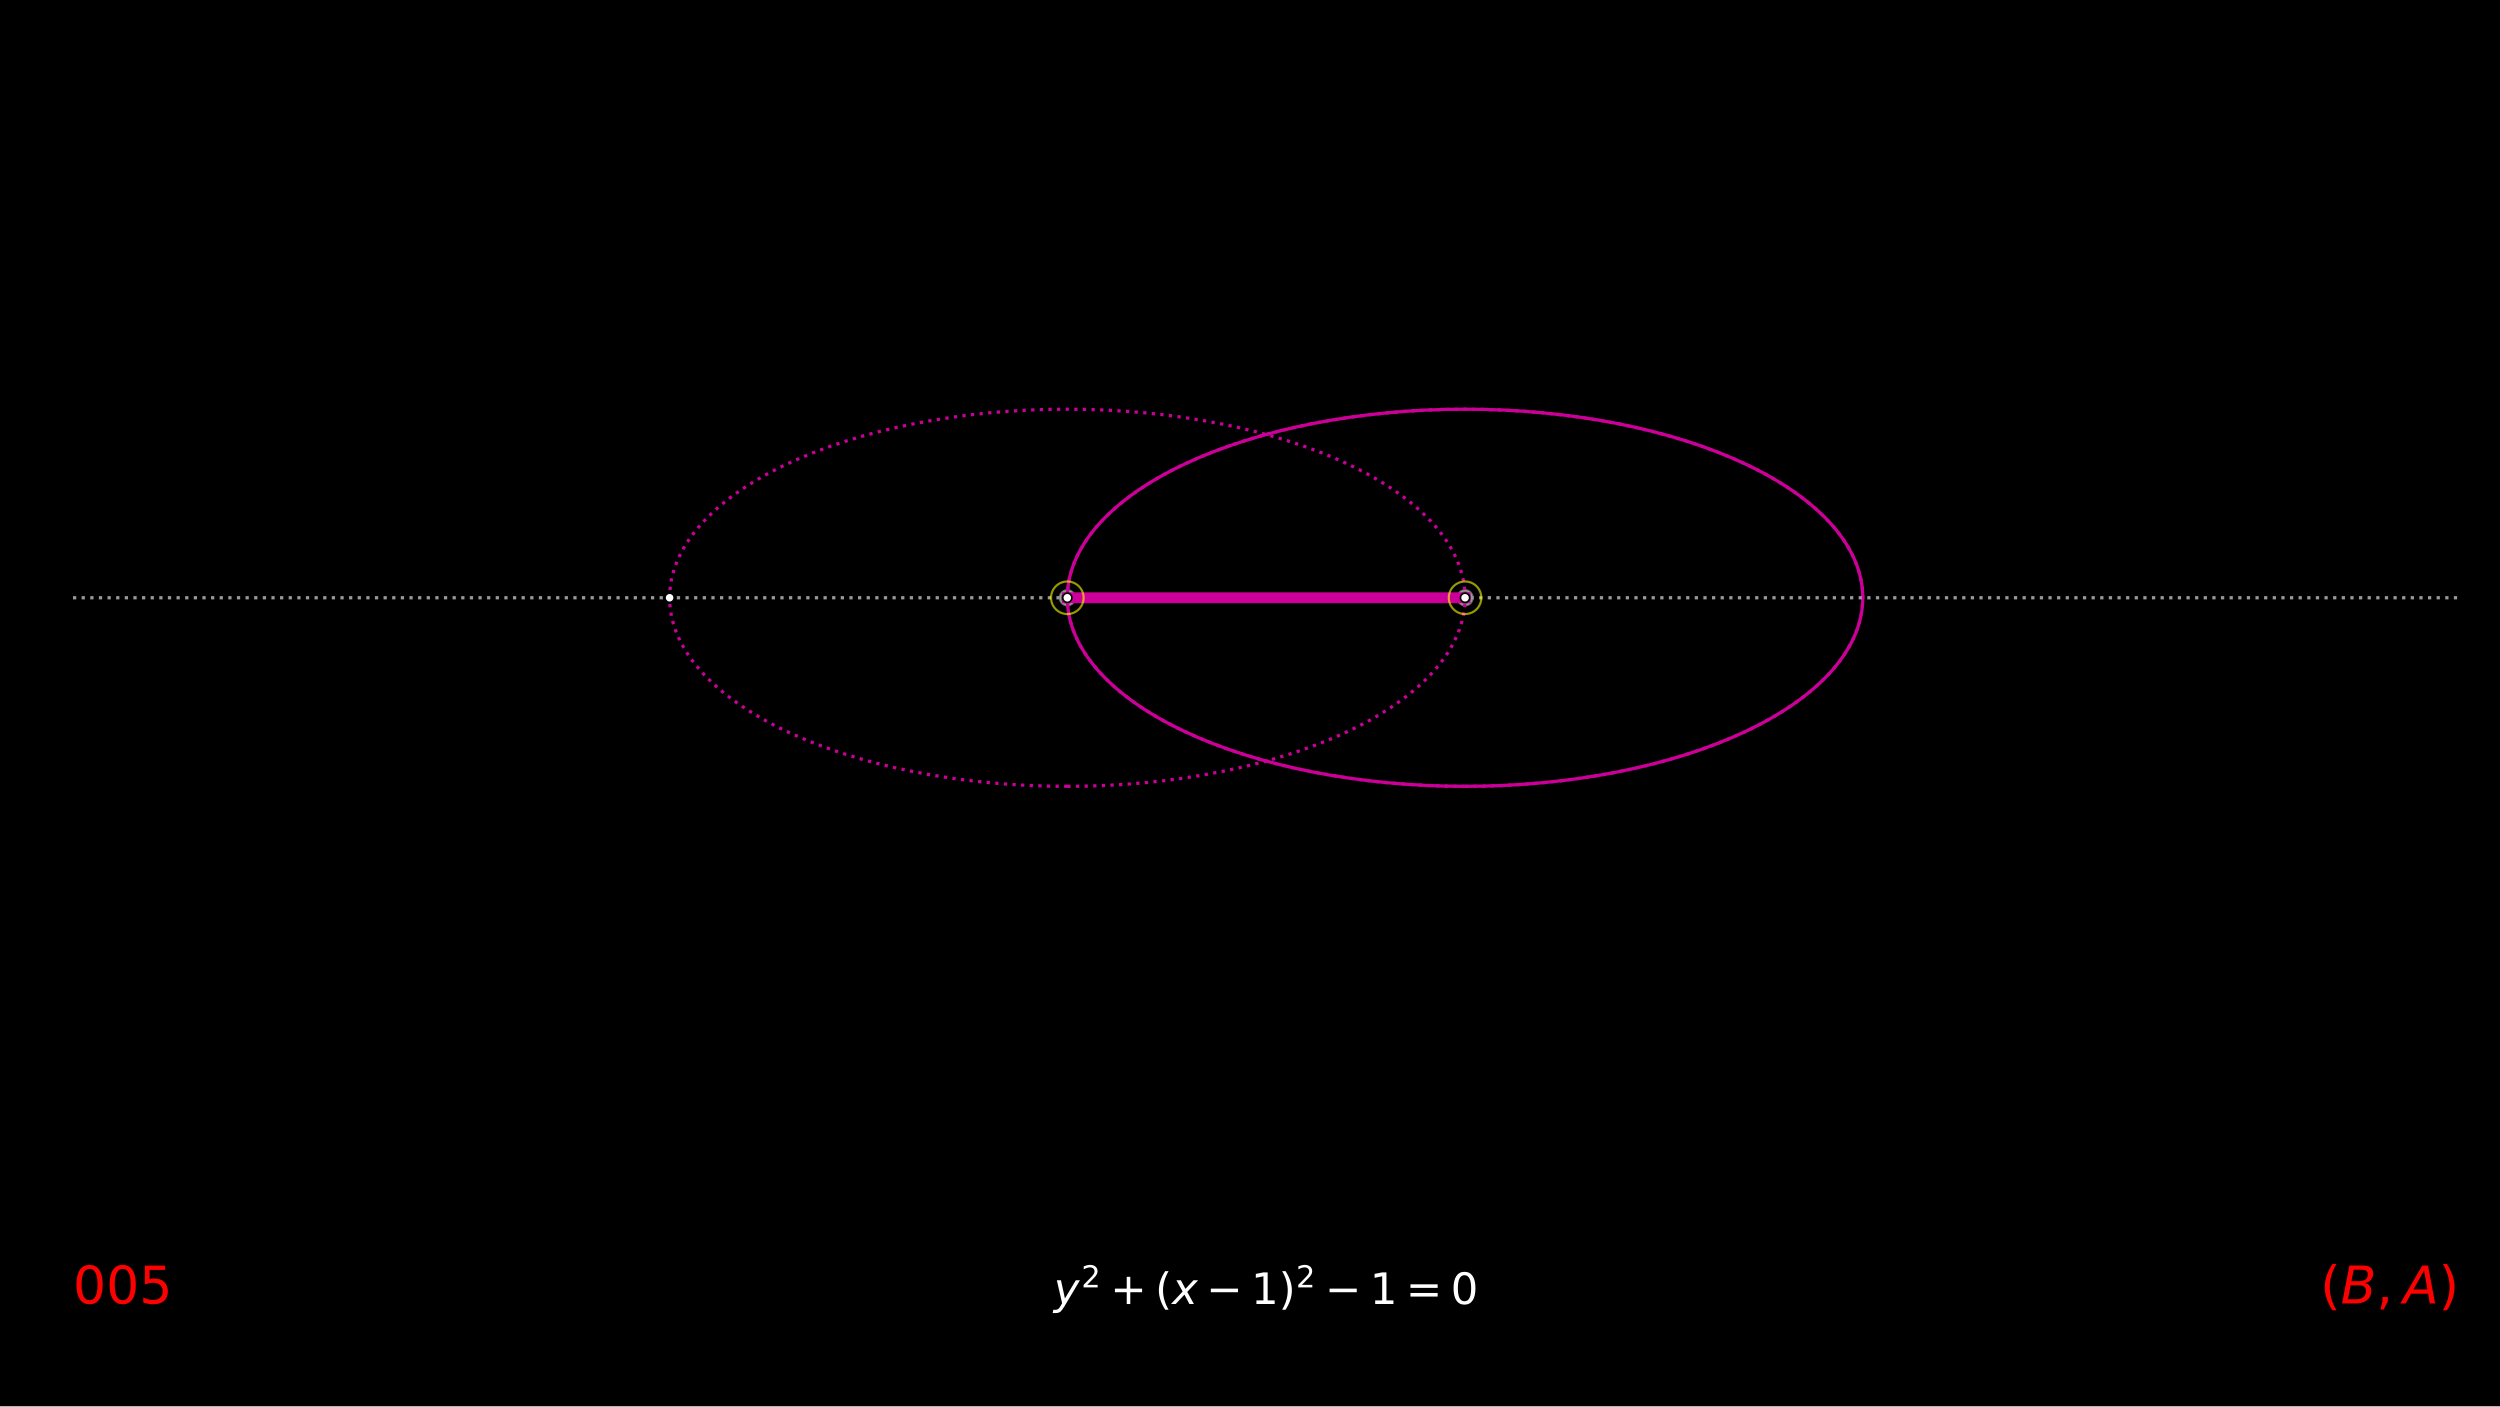
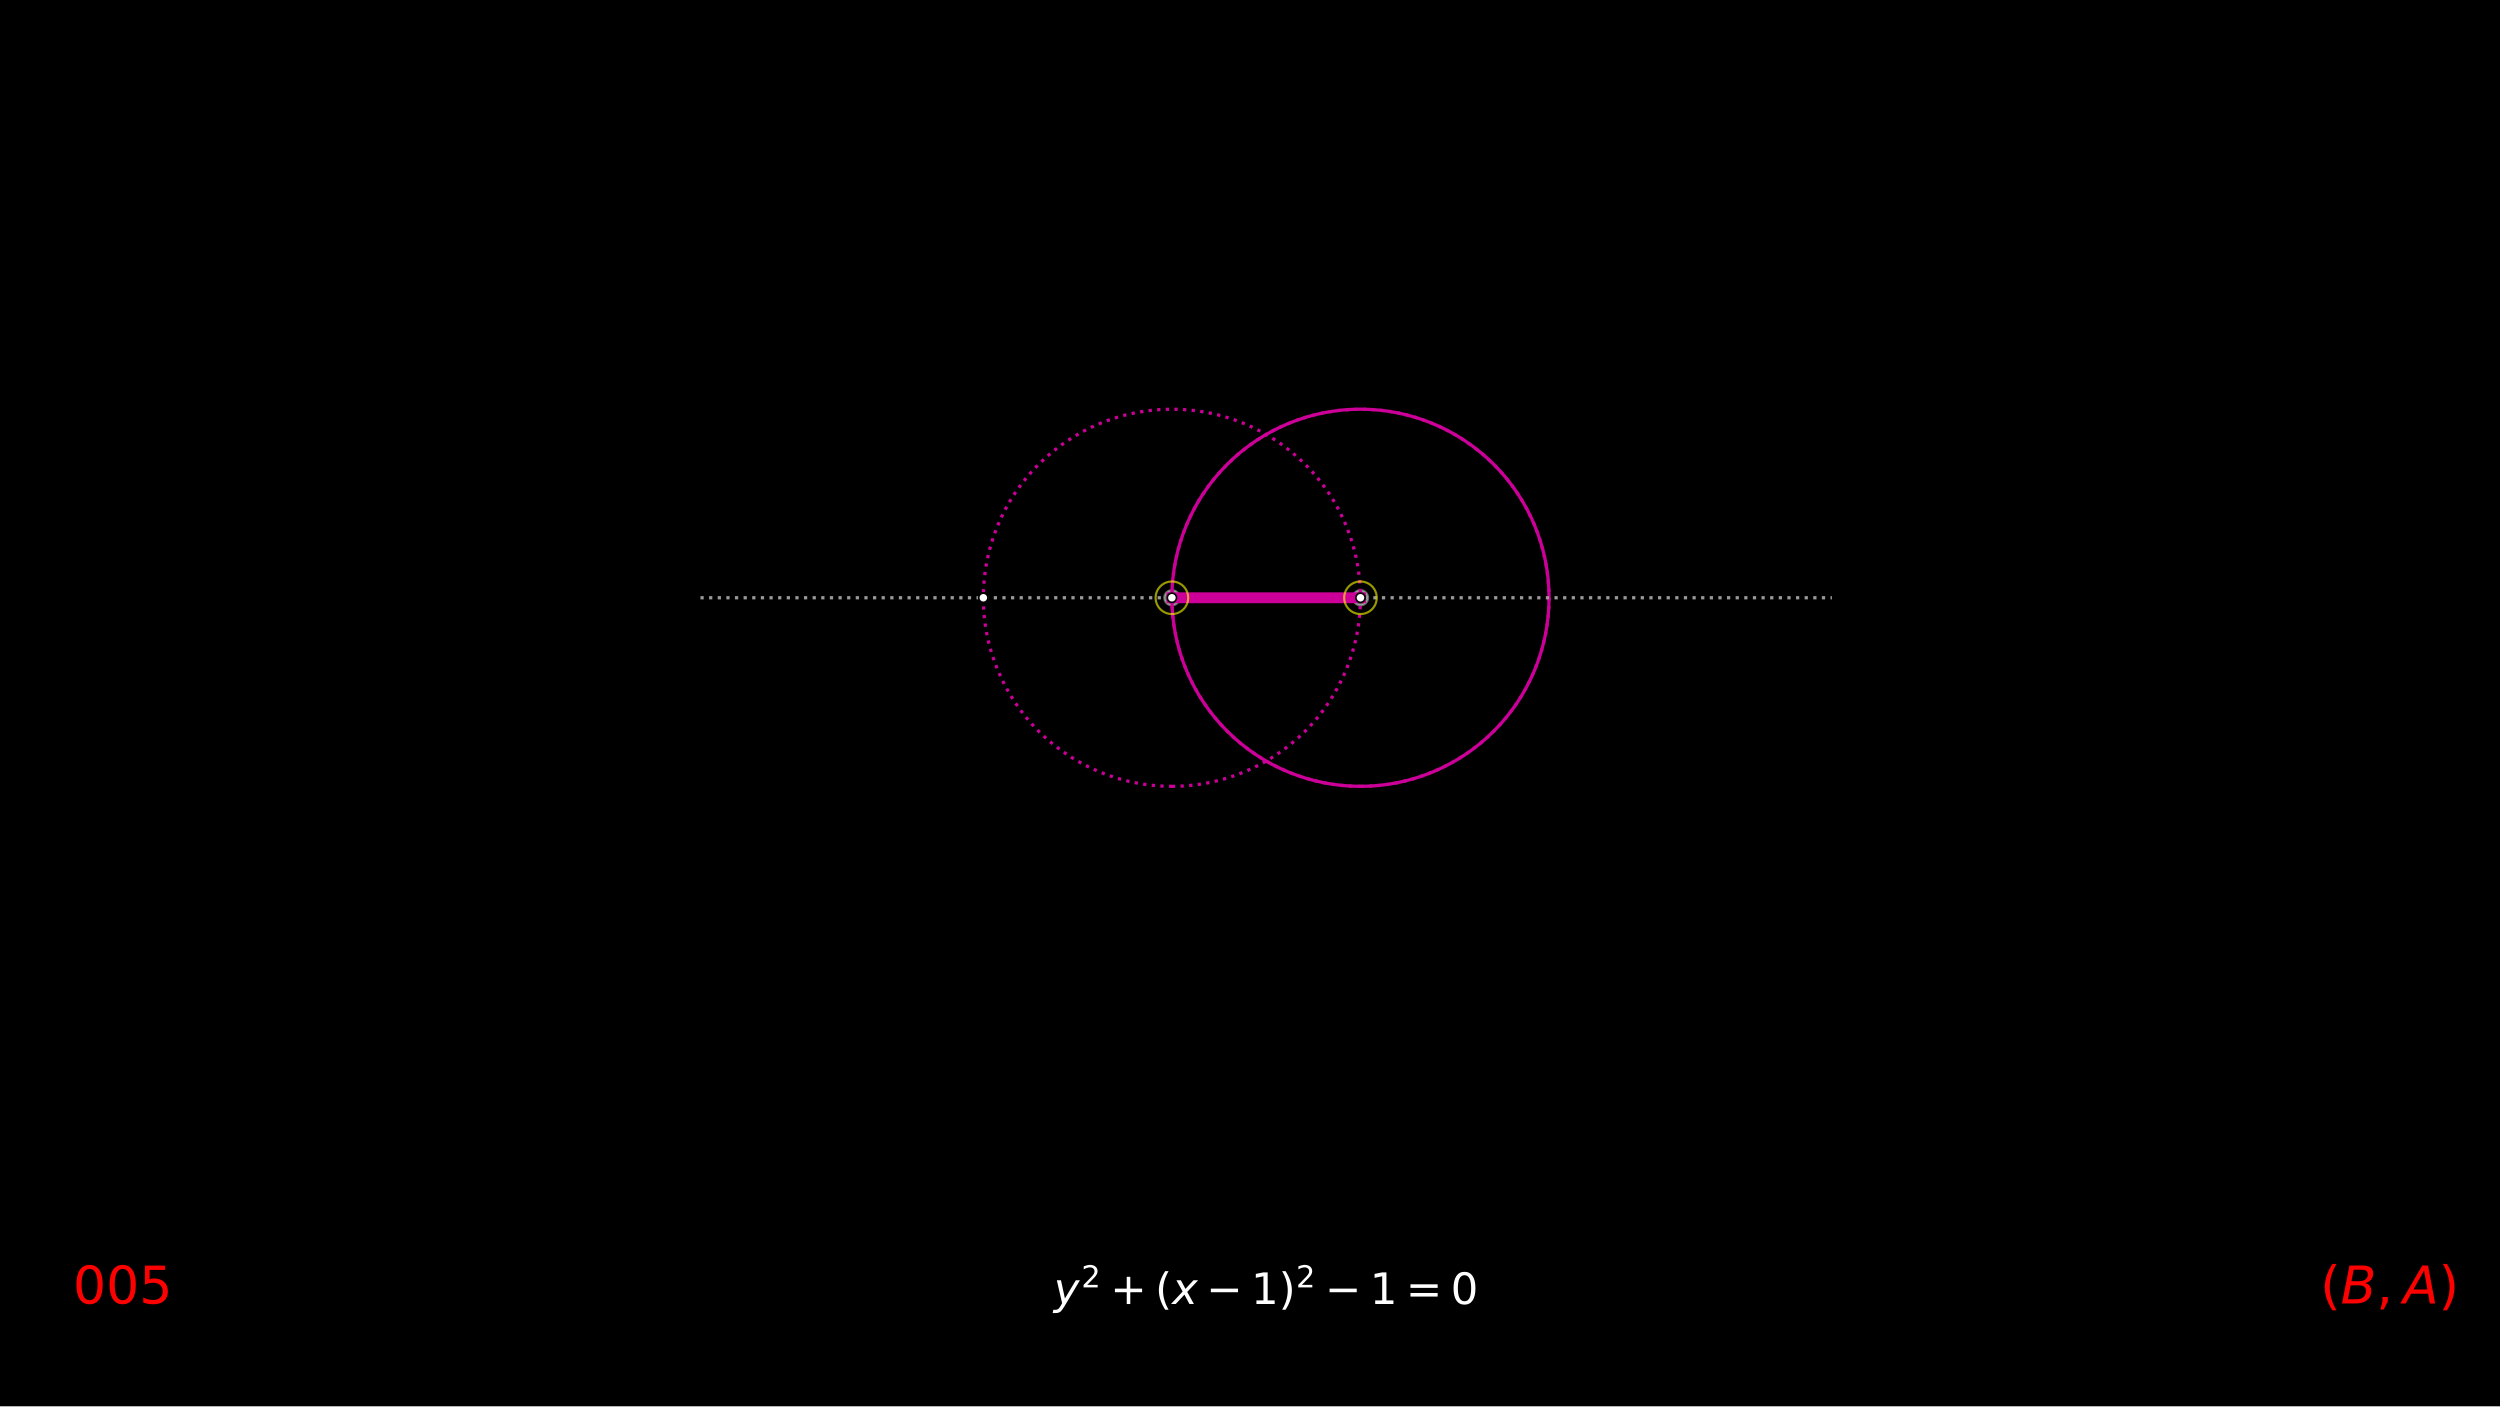
<svg xmlns="http://www.w3.org/2000/svg" xmlns:xlink="http://www.w3.org/1999/xlink" width="1152pt" height="648pt" viewBox="0 0 1152 648" version="1.1">
  <defs>
    <style type="text/css">*{stroke-linejoin: round; stroke-linecap: butt}</style>
  </defs>
  <g id="figure_1">
    <g id="patch_1">
      <path d="M 0 648  L 1152 648  L 1152 0  L 0 0  z " />
    </g>
    <g id="axes_1">
      <g id="line2d_1">
        <defs>
-           <path id="m88f74eead9" d="M 0 3.5  C 0.928 3.5 1.819 3.131 2.475 2.475  C 3.131 1.819 3.5 0.928 3.5 0  C 3.5 -0.928 3.131 -1.819 2.475 -2.475  C 1.819 -3.131 0.928 -3.5 0 -3.5  C -0.928 -3.5 -1.819 -3.131 -2.475 -2.475  C -3.131 -1.819 -3.5 -0.928 -3.5 0  C -3.5 0.928 -3.131 1.819 -2.475 2.475  C -1.819 3.131 -0.928 3.5 0 3.5  z " style="stroke: #ffffff; stroke-opacity: 0.4" />
+           <path id="mfabbe02df9" d="M 0 3.5  C 0.928 3.5 1.819 3.131 2.475 2.475  C 3.131 1.819 3.5 0.928 3.5 0  C 3.5 -0.928 3.131 -1.819 2.475 -2.475  C 1.819 -3.131 0.928 -3.5 0 -3.5  C -0.928 -3.5 -1.819 -3.131 -2.475 -2.475  C -3.131 -1.819 -3.5 -0.928 -3.5 0  C -3.5 0.928 -3.131 1.819 -2.475 2.475  C -1.819 3.131 -0.928 3.5 0 3.5  z " style="stroke: #ffffff; stroke-opacity: 0.4" />
        </defs>
-         <g clip-path="url(#p2508467653)">
-           <use xlink:href="#m88f74eead9" x="491.823" y="275.451" style="fill: #ffffff; fill-opacity: 0.4; stroke: #ffffff; stroke-opacity: 0.4" />
+         <g clip-path="url(#pc89dde7915)">
+           <use xlink:href="#mfabbe02df9" x="540.012" y="275.451" style="fill: #ffffff; fill-opacity: 0.4; stroke: #ffffff; stroke-opacity: 0.4" />
        </g>
      </g>
      <g id="line2d_2">
-         <g clip-path="url(#p2508467653)">
-           <use xlink:href="#m88f74eead9" x="675.097" y="275.451" style="fill: #ffffff; fill-opacity: 0.4; stroke: #ffffff; stroke-opacity: 0.4" />
+         <g clip-path="url(#pc89dde7915)">
+           <use xlink:href="#mfabbe02df9" x="626.908" y="275.451" style="fill: #ffffff; fill-opacity: 0.4; stroke: #ffffff; stroke-opacity: 0.4" />
        </g>
      </g>
      <g id="patch_2">
-         <path d="M 491.823 362.348  C 540.428 362.348 587.048 353.192 621.417 336.896  C 655.786 320.601 675.097 298.496 675.097 275.451  C 675.097 252.406 655.786 230.301 621.417 214.005  C 587.048 197.71 540.428 188.554 491.823 188.554  C 443.219 188.554 396.598 197.71 362.23 214.005  C 327.861 230.301 308.55 252.406 308.55 275.451  C 308.55 298.496 327.861 320.601 362.23 336.896  C 396.598 353.192 443.219 362.348 491.823 362.348  L 491.823 362.348  z " clip-path="url(#p2508467653)" style="fill: none; stroke-dasharray: 1.5,2.475; stroke-dashoffset: 0; stroke: #cc0099; stroke-width: 1.5; stroke-linejoin: miter" />
+         <path d="M 540.012 362.348  C 563.057 362.348 585.161 353.192 601.457 336.896  C 617.752 320.601 626.908 298.496 626.908 275.451  C 626.908 252.406 617.752 230.301 601.457 214.005  C 585.161 197.71 563.057 188.554 540.012 188.554  C 516.966 188.554 494.862 197.71 478.566 214.005  C 462.271 230.301 453.115 252.406 453.115 275.451  C 453.115 298.496 462.271 320.601 478.566 336.896  C 494.862 353.192 516.966 362.348 540.012 362.348  L 540.012 362.348  z " clip-path="url(#pc89dde7915)" style="fill: none; stroke-dasharray: 1.5,2.475; stroke-dashoffset: 0; stroke: #cc0099; stroke-width: 1.5; stroke-linejoin: miter" />
      </g>
      <g id="patch_3">
-         <path d="M 675.097 362.348  C 723.701 362.348 770.322 353.192 804.69 336.896  C 839.059 320.601 858.37 298.496 858.37 275.451  C 858.37 252.406 839.059 230.301 804.69 214.005  C 770.322 197.71 723.701 188.554 675.097 188.554  C 626.492 188.554 579.872 197.71 545.503 214.005  C 511.134 230.301 491.823 252.406 491.823 275.451  C 491.823 298.496 511.134 320.601 545.503 336.896  C 579.872 353.192 626.492 362.348 675.097 362.348  L 675.097 362.348  z " clip-path="url(#p2508467653)" style="fill: none; stroke-dasharray: 1.5,2.475; stroke-dashoffset: 0; stroke: #cc0099; stroke-width: 1.5; stroke-linejoin: miter" />
+         <path d="M 626.908 362.348  C 649.954 362.348 672.058 353.192 688.354 336.896  C 704.649 320.601 713.805 298.496 713.805 275.451  C 713.805 252.406 704.649 230.301 688.354 214.005  C 672.058 197.71 649.954 188.554 626.908 188.554  C 603.863 188.554 581.759 197.71 565.463 214.005  C 549.168 230.301 540.012 252.406 540.012 275.451  C 540.012 298.496 549.168 320.601 565.463 336.896  C 581.759 353.192 603.863 362.348 626.908 362.348  L 626.908 362.348  z " clip-path="url(#pc89dde7915)" style="fill: none; stroke-dasharray: 1.5,2.475; stroke-dashoffset: 0; stroke: #cc0099; stroke-width: 1.5; stroke-linejoin: miter" />
      </g>
      <g id="patch_4">
-         <path d="M 675.097 362.348  C 723.701 362.348 770.322 353.192 804.69 336.896  C 839.059 320.601 858.37 298.496 858.37 275.451  C 858.37 252.406 839.059 230.301 804.69 214.005  C 770.322 197.71 723.701 188.554 675.097 188.554  C 626.492 188.554 579.872 197.71 545.503 214.005  C 511.134 230.301 491.823 252.406 491.823 275.451  C 491.823 298.496 511.134 320.601 545.503 336.896  C 579.872 353.192 626.492 362.348 675.097 362.348  L 675.097 362.348  z " clip-path="url(#p2508467653)" style="fill: none; stroke: #cc0099; stroke-width: 1.5; stroke-linejoin: miter" />
+         <path d="M 626.908 362.348  C 649.954 362.348 672.058 353.192 688.354 336.896  C 704.649 320.601 713.805 298.496 713.805 275.451  C 713.805 252.406 704.649 230.301 688.354 214.005  C 672.058 197.71 649.954 188.554 626.908 188.554  C 603.863 188.554 581.759 197.71 565.463 214.005  C 549.168 230.301 540.012 252.406 540.012 275.451  C 540.012 298.496 549.168 320.601 565.463 336.896  C 581.759 353.192 603.863 362.348 626.908 362.348  L 626.908 362.348  z " clip-path="url(#pc89dde7915)" style="fill: none; stroke: #cc0099; stroke-width: 1.5; stroke-linejoin: miter" />
      </g>
      <g id="line2d_3">
-         <path d="M 33.64 275.451  L 1133.28 275.451  " clip-path="url(#p2508467653)" style="fill: none; stroke-dasharray: 1.5,2.475; stroke-dashoffset: 0; stroke: #999999; stroke-width: 1.5" />
+         <path d="M 322.769 275.451  L 844.151 275.451  " clip-path="url(#pc89dde7915)" style="fill: none; stroke-dasharray: 1.5,2.475; stroke-dashoffset: 0; stroke: #999999; stroke-width: 1.5" />
      </g>
      <g id="line2d_4">
-         <path d="M 675.097 275.451  L 491.823 275.451  " clip-path="url(#p2508467653)" style="fill: none; stroke: #cc0099; stroke-width: 5; stroke-linecap: square" />
+         <path d="M 626.908 275.451  L 540.012 275.451  " clip-path="url(#pc89dde7915)" style="fill: none; stroke: #cc0099; stroke-width: 5; stroke-linecap: square" />
      </g>
      <g id="line2d_5">
        <defs>
-           <path id="m2530004bd8" d="M 0 7.5  C 1.989 7.5 3.897 6.71 5.303 5.303  C 6.71 3.897 7.5 1.989 7.5 0  C 7.5 -1.989 6.71 -3.897 5.303 -5.303  C 3.897 -6.71 1.989 -7.5 0 -7.5  C -1.989 -7.5 -3.897 -6.71 -5.303 -5.303  C -6.71 -3.897 -7.5 -1.989 -7.5 0  C -7.5 1.989 -6.71 3.897 -5.303 5.303  C -3.897 6.71 -1.989 7.5 0 7.5  z " style="stroke: #ffff00; stroke-opacity: 0.6" />
+           <path id="mad1a4ec019" d="M 0 7.5  C 1.989 7.5 3.897 6.71 5.303 5.303  C 6.71 3.897 7.5 1.989 7.5 0  C 7.5 -1.989 6.71 -3.897 5.303 -5.303  C 3.897 -6.71 1.989 -7.5 0 -7.5  C -1.989 -7.5 -3.897 -6.71 -5.303 -5.303  C -6.71 -3.897 -7.5 -1.989 -7.5 0  C -7.5 1.989 -6.71 3.897 -5.303 5.303  C -3.897 6.71 -1.989 7.5 0 7.5  z " style="stroke: #ffff00; stroke-opacity: 0.6" />
        </defs>
-         <g clip-path="url(#p2508467653)">
-           <use xlink:href="#m2530004bd8" x="675.097" y="275.451" style="fill-opacity: 0; stroke: #ffff00; stroke-opacity: 0.6" />
-           <use xlink:href="#m2530004bd8" x="491.823" y="275.451" style="fill-opacity: 0; stroke: #ffff00; stroke-opacity: 0.6" />
+         <g clip-path="url(#pc89dde7915)">
+           <use xlink:href="#mad1a4ec019" x="626.908" y="275.451" style="fill-opacity: 0; stroke: #ffff00; stroke-opacity: 0.6" />
+           <use xlink:href="#mad1a4ec019" x="540.012" y="275.451" style="fill-opacity: 0; stroke: #ffff00; stroke-opacity: 0.6" />
        </g>
      </g>
      <g id="line2d_6">
        <defs>
-           <path id="mbbf89d6f57" d="M 0 2  C 0.53 2 1.039 1.789 1.414 1.414  C 1.789 1.039 2 0.53 2 0  C 2 -0.53 1.789 -1.039 1.414 -1.414  C 1.039 -1.789 0.53 -2 0 -2  C -0.53 -2 -1.039 -1.789 -1.414 -1.414  C -1.789 -1.039 -2 -0.53 -2 0  C -2 0.53 -1.789 1.039 -1.414 1.414  C -1.039 1.789 -0.53 2 0 2  z " style="stroke: #000000" />
+           <path id="m26cc95b437" d="M 0 2  C 0.53 2 1.039 1.789 1.414 1.414  C 1.789 1.039 2 0.53 2 0  C 2 -0.53 1.789 -1.039 1.414 -1.414  C 1.039 -1.789 0.53 -2 0 -2  C -0.53 -2 -1.039 -1.789 -1.414 -1.414  C -1.789 -1.039 -2 -0.53 -2 0  C -2 0.53 -1.789 1.039 -1.414 1.414  C -1.039 1.789 -0.53 2 0 2  z " style="stroke: #000000" />
        </defs>
-         <g clip-path="url(#p2508467653)">
-           <use xlink:href="#mbbf89d6f57" x="491.823" y="275.451" style="stroke: #000000" />
+         <g clip-path="url(#pc89dde7915)">
+           <use xlink:href="#m26cc95b437" x="540.012" y="275.451" style="stroke: #000000" />
        </g>
      </g>
      <g id="line2d_7">
-         <g clip-path="url(#p2508467653)">
-           <use xlink:href="#mbbf89d6f57" x="675.097" y="275.451" style="stroke: #000000" />
+         <g clip-path="url(#pc89dde7915)">
+           <use xlink:href="#m26cc95b437" x="626.908" y="275.451" style="stroke: #000000" />
        </g>
      </g>
      <g id="line2d_8">
-         <g clip-path="url(#p2508467653)">
-           <use xlink:href="#mbbf89d6f57" x="308.55" y="275.451" style="stroke: #000000" />
+         <g clip-path="url(#pc89dde7915)">
+           <use xlink:href="#m26cc95b437" x="453.115" y="275.451" style="stroke: #000000" />
        </g>
      </g>
      <g id="line2d_9">
        <defs>
-           <path id="m507c4aaf5a" d="M 0 1.25  C 0.332 1.25 0.649 1.118 0.884 0.884  C 1.118 0.649 1.25 0.332 1.25 0  C 1.25 -0.332 1.118 -0.649 0.884 -0.884  C 0.649 -1.118 0.332 -1.25 0 -1.25  C -0.332 -1.25 -0.649 -1.118 -0.884 -0.884  C -1.118 -0.649 -1.25 -0.332 -1.25 0  C -1.25 0.332 -1.118 0.649 -0.884 0.884  C -0.649 1.118 -0.332 1.25 0 1.25  z " style="stroke: #ffffff" />
+           <path id="m728733c792" d="M 0 1.25  C 0.332 1.25 0.649 1.118 0.884 0.884  C 1.118 0.649 1.25 0.332 1.25 0  C 1.25 -0.332 1.118 -0.649 0.884 -0.884  C 0.649 -1.118 0.332 -1.25 0 -1.25  C -0.332 -1.25 -0.649 -1.118 -0.884 -0.884  C -1.118 -0.649 -1.25 -0.332 -1.25 0  C -1.25 0.332 -1.118 0.649 -0.884 0.884  C -0.649 1.118 -0.332 1.25 0 1.25  z " style="stroke: #ffffff" />
        </defs>
-         <g clip-path="url(#p2508467653)">
-           <use xlink:href="#m507c4aaf5a" x="491.823" y="275.451" style="fill: #ffffff; stroke: #ffffff" />
+         <g clip-path="url(#pc89dde7915)">
+           <use xlink:href="#m728733c792" x="540.012" y="275.451" style="fill: #ffffff; stroke: #ffffff" />
        </g>
      </g>
      <g id="line2d_10">
-         <g clip-path="url(#p2508467653)">
-           <use xlink:href="#m507c4aaf5a" x="675.097" y="275.451" style="fill: #ffffff; stroke: #ffffff" />
+         <g clip-path="url(#pc89dde7915)">
+           <use xlink:href="#m728733c792" x="626.908" y="275.451" style="fill: #ffffff; stroke: #ffffff" />
        </g>
      </g>
      <g id="line2d_11">
-         <g clip-path="url(#p2508467653)">
-           <use xlink:href="#m507c4aaf5a" x="308.55" y="275.451" style="fill: #ffffff; stroke: #ffffff" />
+         <g clip-path="url(#pc89dde7915)">
+           <use xlink:href="#m728733c792" x="453.115" y="275.451" style="fill: #ffffff; stroke: #ffffff" />
        </g>
      </g>
    </g>
    <g id="axes_2">
      <g id="text_1">
        <g style="fill: #ffffff" transform="translate(485.56 601.0509) scale(0.2 -0.2)">
          <defs>
            <path id="DejaVuSans-Oblique-79" d="M 1588 -325  Q 1188 -997 936 -1164  Q 684 -1331 294 -1331  L -159 -1331  L -63 -850  L 269 -850  Q 509 -850 678 -719  Q 847 -588 1056 -206  L 1234 128  L 459 3500  L 1069 3500  L 1650 819  L 3256 3500  L 3859 3500  L 1588 -325  z " transform="scale(0.015625)" />
            <path id="DejaVuSans-32" d="M 1228 531  L 3431 531  L 3431 0  L 469 0  L 469 531  Q 828 903 1448 1529  Q 2069 2156 2228 2338  Q 2531 2678 2651 2914  Q 2772 3150 2772 3378  Q 2772 3750 2511 3984  Q 2250 4219 1831 4219  Q 1534 4219 1204 4116  Q 875 4013 500 3803  L 500 4441  Q 881 4594 1212 4672  Q 1544 4750 1819 4750  Q 2544 4750 2975 4387  Q 3406 4025 3406 3419  Q 3406 3131 3298 2873  Q 3191 2616 2906 2266  Q 2828 2175 2409 1742  Q 1991 1309 1228 531  z " transform="scale(0.015625)" />
            <path id="DejaVuSans-2b" d="M 2944 4013  L 2944 2272  L 4684 2272  L 4684 1741  L 2944 1741  L 2944 0  L 2419 0  L 2419 1741  L 678 1741  L 678 2272  L 2419 2272  L 2419 4013  L 2944 4013  z " transform="scale(0.015625)" />
            <path id="DejaVuSans-28" d="M 1984 4856  Q 1566 4138 1362 3434  Q 1159 2731 1159 2009  Q 1159 1288 1364 580  Q 1569 -128 1984 -844  L 1484 -844  Q 1016 -109 783 600  Q 550 1309 550 2009  Q 550 2706 781 3412  Q 1013 4119 1484 4856  L 1984 4856  z " transform="scale(0.015625)" />
            <path id="DejaVuSans-Oblique-78" d="M 3841 3500  L 2234 1784  L 3219 0  L 2559 0  L 1819 1388  L 531 0  L -166 0  L 1556 1844  L 641 3500  L 1300 3500  L 1972 2234  L 3144 3500  L 3841 3500  z " transform="scale(0.015625)" />
            <path id="DejaVuSans-2212" d="M 678 2272  L 4684 2272  L 4684 1741  L 678 1741  L 678 2272  z " transform="scale(0.015625)" />
            <path id="DejaVuSans-31" d="M 794 531  L 1825 531  L 1825 4091  L 703 3866  L 703 4441  L 1819 4666  L 2450 4666  L 2450 531  L 3481 531  L 3481 0  L 794 0  L 794 531  z " transform="scale(0.015625)" />
            <path id="DejaVuSans-29" d="M 513 4856  L 1013 4856  Q 1481 4119 1714 3412  Q 1947 2706 1947 2009  Q 1947 1309 1714 600  Q 1481 -109 1013 -844  L 513 -844  Q 928 -128 1133 580  Q 1338 1288 1338 2009  Q 1338 2731 1133 3434  Q 928 4138 513 4856  z " transform="scale(0.015625)" />
            <path id="DejaVuSans-3d" d="M 678 2906  L 4684 2906  L 4684 2381  L 678 2381  L 678 2906  z M 678 1631  L 4684 1631  L 4684 1100  L 678 1100  L 678 1631  z " transform="scale(0.015625)" />
            <path id="DejaVuSans-30" d="M 2034 4250  Q 1547 4250 1301 3770  Q 1056 3291 1056 2328  Q 1056 1369 1301 889  Q 1547 409 2034 409  Q 2525 409 2770 889  Q 3016 1369 3016 2328  Q 3016 3291 2770 3770  Q 2525 4250 2034 4250  z M 2034 4750  Q 2819 4750 3233 4129  Q 3647 3509 3647 2328  Q 3647 1150 3233 529  Q 2819 -91 2034 -91  Q 1250 -91 836 529  Q 422 1150 422 2328  Q 422 3509 836 4129  Q 1250 4750 2034 4750  z " transform="scale(0.015625)" />
          </defs>
          <use xlink:href="#DejaVuSans-Oblique-79" transform="translate(0 0.765625)" />
          <use xlink:href="#DejaVuSans-32" transform="translate(63.64583 39.04688) scale(0.7)" />
          <use xlink:href="#DejaVuSans-2b" transform="translate(130.3988 0.765625)" />
          <use xlink:href="#DejaVuSans-28" transform="translate(233.6702 0.765625)" />
          <use xlink:href="#DejaVuSans-Oblique-78" transform="translate(272.6839 0.765625)" />
          <use xlink:href="#DejaVuSans-2212" transform="translate(351.346 0.765625)" />
          <use xlink:href="#DejaVuSans-31" transform="translate(454.6175 0.765625)" />
          <use xlink:href="#DejaVuSans-29" transform="translate(518.2406 0.765625)" />
          <use xlink:href="#DejaVuSans-32" transform="translate(558.2113 39.04688) scale(0.7)" />
          <use xlink:href="#DejaVuSans-2212" transform="translate(624.9642 0.765625)" />
          <use xlink:href="#DejaVuSans-31" transform="translate(728.2357 0.765625)" />
          <use xlink:href="#DejaVuSans-3d" transform="translate(811.3411 0.765625)" />
          <use xlink:href="#DejaVuSans-30" transform="translate(914.6126 0.765625)" />
        </g>
      </g>
      <g id="text_2">
        <g style="fill: #ff0000" transform="translate(33.64 600.6734) scale(0.24 -0.24)">
          <defs>
            <path id="DejaVuSans-35" d="M 691 4666  L 3169 4666  L 3169 4134  L 1269 4134  L 1269 2991  Q 1406 3038 1543 3061  Q 1681 3084 1819 3084  Q 2600 3084 3056 2656  Q 3513 2228 3513 1497  Q 3513 744 3044 326  Q 2575 -91 1722 -91  Q 1428 -91 1123 -41  Q 819 9 494 109  L 494 744  Q 775 591 1075 516  Q 1375 441 1709 441  Q 2250 441 2565 725  Q 2881 1009 2881 1497  Q 2881 1984 2565 2268  Q 2250 2553 1709 2553  Q 1456 2553 1204 2497  Q 953 2441 691 2322  L 691 4666  z " transform="scale(0.015625)" />
          </defs>
          <use xlink:href="#DejaVuSans-30" />
          <use xlink:href="#DejaVuSans-30" x="63.623" />
          <use xlink:href="#DejaVuSans-35" x="127.246" />
        </g>
      </g>
      <g id="text_3">
        <g style="fill: #ff0000" transform="translate(1069.2 600.6734) scale(0.24 -0.24)">
          <defs>
            <path id="DejaVuSans-Oblique-42" d="M 1081 4666  L 2694 4666  Q 3350 4666 3675 4422  Q 4000 4178 4000 3688  Q 4000 3238 3720 2911  Q 3441 2584 2988 2516  Q 3375 2428 3569 2181  Q 3763 1934 3763 1522  Q 3763 819 3242 409  Q 2722 0 1819 0  L 172 0  L 1081 4666  z M 1234 2228  L 903 519  L 1919 519  Q 2491 519 2800 781  Q 3109 1044 3109 1522  Q 3109 1891 2904 2059  Q 2700 2228 2247 2228  L 1234 2228  z M 1606 4147  L 1331 2741  L 2272 2741  Q 2775 2741 3058 2959  Q 3341 3178 3341 3566  Q 3341 3869 3150 4008  Q 2959 4147 2541 4147  L 1606 4147  z " transform="scale(0.015625)" />
            <path id="DejaVuSans-2c" d="M 750 794  L 1409 794  L 1409 256  L 897 -744  L 494 -744  L 750 256  L 750 794  z " transform="scale(0.015625)" />
            <path id="DejaVuSans-Oblique-41" d="M 2356 4666  L 3072 4666  L 3938 0  L 3278 0  L 3084 1197  L 984 1197  L 325 0  L -341 0  L 2356 4666  z M 2584 4044  L 1275 1722  L 2988 1722  L 2584 4044  z " transform="scale(0.015625)" />
          </defs>
          <use xlink:href="#DejaVuSans-28" transform="translate(0 0.125)" />
          <use xlink:href="#DejaVuSans-Oblique-42" transform="translate(39.01367 0.125)" />
          <use xlink:href="#DejaVuSans-2c" transform="translate(107.6172 0.125)" />
          <use xlink:href="#DejaVuSans-Oblique-41" transform="translate(158.8867 0.125)" />
          <use xlink:href="#DejaVuSans-29" transform="translate(227.2949 0.125)" />
        </g>
      </g>
    </g>
  </g>
  <defs>
-     <clipPath id="p2508467653">
-       <rect x="33.64" y="14.76" width="1099.64" height="521.382" />
+     <clipPath id="pc89dde7915">
+       <rect x="322.769" y="14.76" width="521.382" height="521.382" />
    </clipPath>
  </defs>
</svg>
